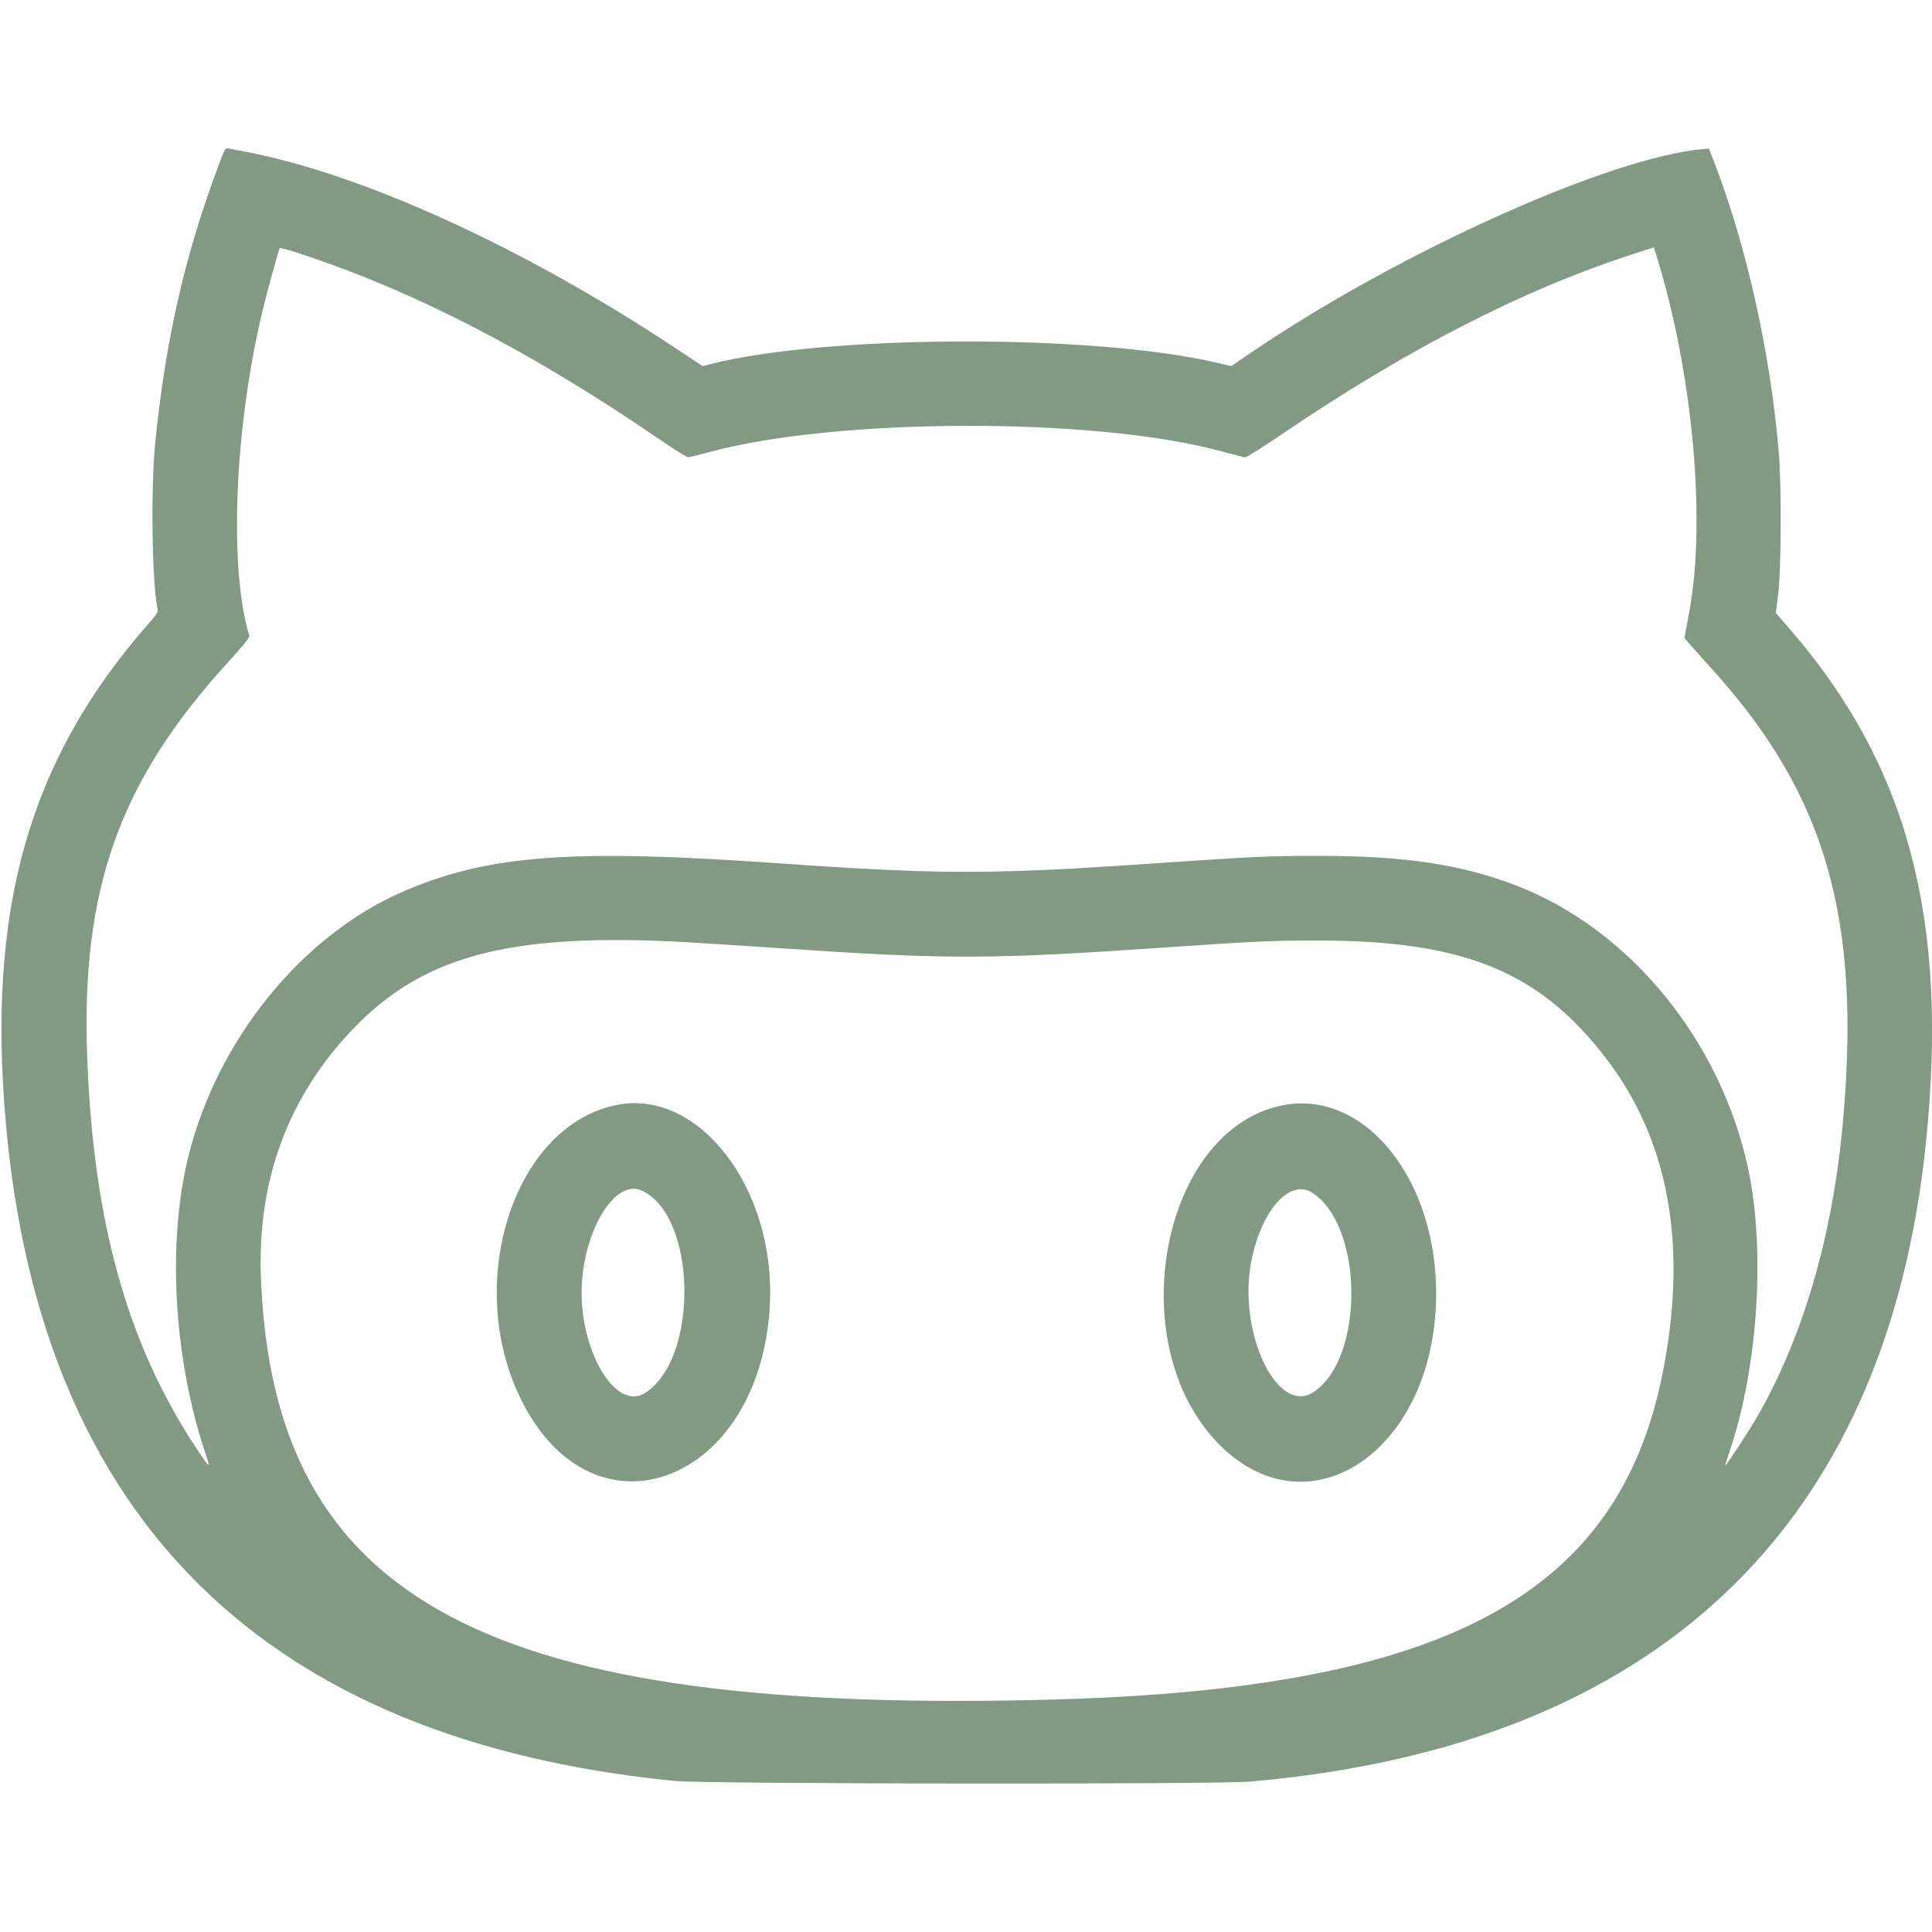
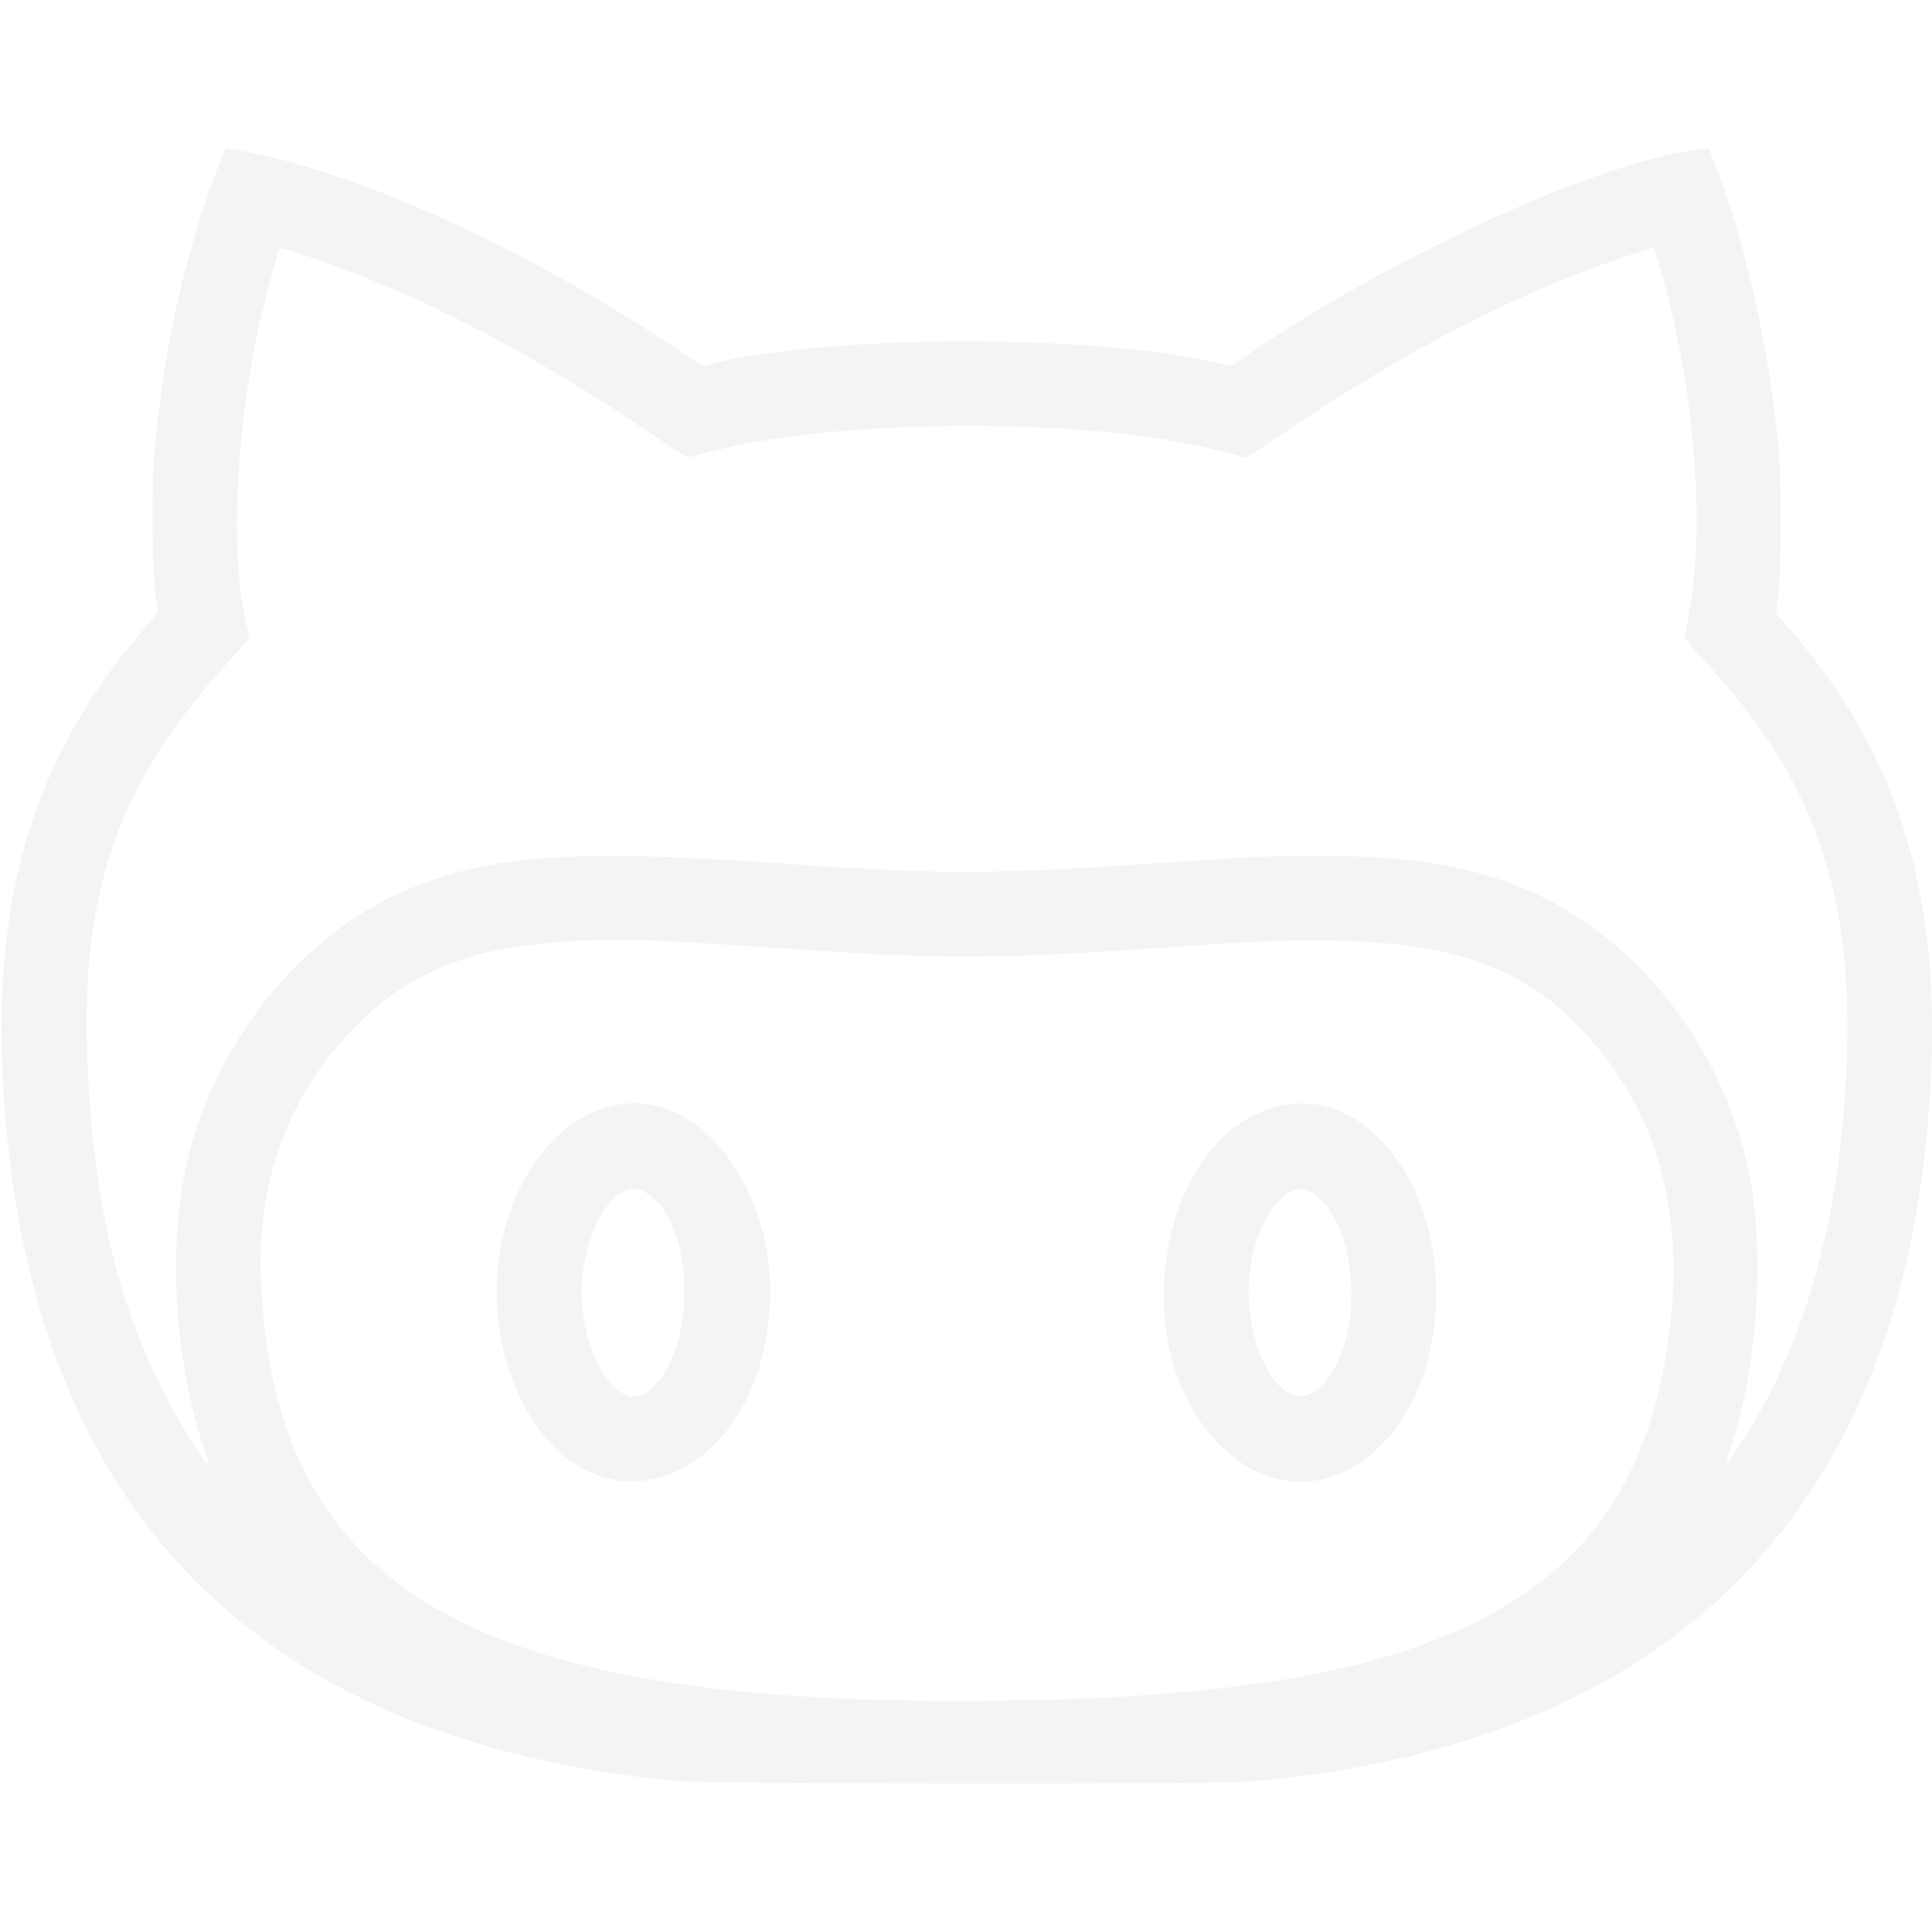
<svg xmlns="http://www.w3.org/2000/svg" version="1.1" width="32" height="32" viewBox="0 0 32 32">
-   <path fill="#829984" d="M3.595 2.806c-0.55 1.49-0.855 2.844-1.026 4.548-0.072 0.719-0.051 2.305 0.036 2.702 0.019 0.086 0.018 0.087-0.173 0.306-1.958 2.243-2.653 4.704-2.333 8.264 0.589 6.552 4.306 10.202 11.074 10.872 0.519 0.051 8.97 0.060 9.543 0.010 6.701-0.587 10.525-4.203 11.183-10.576 0.382-3.697-0.294-6.25-2.253-8.511l-0.234-0.27 0.040-0.299c0.050-0.375 0.058-1.779 0.012-2.335-0.138-1.675-0.542-3.479-1.095-4.892l-0.064-0.164-0.085 0.007c-1.548 0.129-5.074 1.718-7.523 3.389l-0.303 0.207-0.233-0.055c-2.048-0.48-6.471-0.469-8.394 0.022l-0.128 0.033-0.495-0.327c-2.494-1.647-5.131-2.849-7.062-3.221-0.132-0.025-0.267-0.051-0.298-0.057-0.056-0.011-0.060-0.003-0.189 0.346zM5.461 4.371c1.732 0.625 3.521 1.577 5.453 2.9 0.242 0.166 0.459 0.302 0.482 0.302s0.189-0.040 0.369-0.089c2.093-0.565 6.331-0.576 8.415-0.022 0.223 0.059 0.421 0.111 0.44 0.115s0.29-0.166 0.602-0.378c2.095-1.424 4.031-2.415 5.867-3.004l0.304-0.098 0.039 0.124c0.602 1.93 0.83 4.38 0.549 5.905l-0.081 0.441 0.064 0.076c0.035 0.042 0.219 0.247 0.408 0.457 1.873 2.074 2.46 4.122 2.15 7.51-0.17 1.866-0.657 3.534-1.417 4.855-0.13 0.226-0.511 0.81-0.529 0.81-0.005 0 0.030-0.116 0.078-0.257 0.462-1.37 0.588-3.302 0.304-4.646-0.449-2.126-1.96-3.978-3.837-4.702-0.911-0.352-1.852-0.494-3.266-0.494-0.815 0-1.053 0.010-2.495 0.108-1.594 0.108-1.788 0.118-2.554 0.143-1.12 0.035-2.015 0.006-3.969-0.132-3.367-0.237-4.745-0.134-6.136 0.461-1.685 0.72-3.094 2.448-3.578 4.386-0.358 1.434-0.248 3.365 0.282 4.937 0.087 0.258 0.075 0.252-0.137-0.067-1.16-1.746-1.724-3.763-1.824-6.519-0.101-2.773 0.536-4.555 2.331-6.522 0.252-0.276 0.363-0.413 0.355-0.438-0.341-1.123-0.248-3.434 0.217-5.38 0.074-0.311 0.266-1.007 0.285-1.039 0.013-0.021 0.339 0.080 0.831 0.258zM11.414 15.608c0.217 0.012 0.891 0.056 1.499 0.097 2.819 0.191 3.479 0.189 6.523-0.021 1.367-0.094 1.638-0.106 2.397-0.106 2.436 0.001 3.692 0.522 4.8 1.994 1.022 1.357 1.324 3.101 0.9 5.198-0.739 3.658-3.609 5.196-10.033 5.378-9.419 0.266-12.965-1.61-13.178-6.971-0.062-1.55 0.401-2.881 1.385-3.983 1.212-1.357 2.66-1.759 5.708-1.586zM10.24 18.297c-1.71 0.314-2.573 2.923-1.613 4.877 1.205 2.452 3.982 1.391 4.125-1.576 0.091-1.904-1.16-3.549-2.512-3.301zM21.231 18.31c-1.988 0.408-2.662 3.913-1.073 5.578 1.474 1.544 3.563 0.191 3.628-2.35 0.050-1.968-1.172-3.512-2.555-3.228zM10.627 19.718c0.916 0.416 0.955 2.785 0.056 3.355-0.493 0.313-1.1-0.731-1.046-1.796 0.048-0.941 0.563-1.752 0.99-1.559zM21.732 19.753c0.856 0.55 0.872 2.742 0.024 3.304-0.601 0.397-1.26-0.99-1.030-2.169 0.163-0.838 0.637-1.372 1.006-1.134z" />
+   <path fill="#f2f4f6" d="M3.595 2.806c-0.55 1.49-0.855 2.844-1.026 4.548-0.072 0.719-0.051 2.305 0.036 2.702 0.019 0.086 0.018 0.087-0.173 0.306-1.958 2.243-2.653 4.704-2.333 8.264 0.589 6.552 4.306 10.202 11.074 10.872 0.519 0.051 8.97 0.060 9.543 0.010 6.701-0.587 10.525-4.203 11.183-10.576 0.382-3.697-0.294-6.25-2.253-8.511l-0.234-0.27 0.040-0.299c0.050-0.375 0.058-1.779 0.012-2.335-0.138-1.675-0.542-3.479-1.095-4.892l-0.064-0.164-0.085 0.007c-1.548 0.129-5.074 1.718-7.523 3.389l-0.303 0.207-0.233-0.055c-2.048-0.48-6.471-0.469-8.394 0.022l-0.128 0.033-0.495-0.327c-2.494-1.647-5.131-2.849-7.062-3.221-0.132-0.025-0.267-0.051-0.298-0.057-0.056-0.011-0.060-0.003-0.189 0.346zM5.461 4.371c1.732 0.625 3.521 1.577 5.453 2.9 0.242 0.166 0.459 0.302 0.482 0.302s0.189-0.040 0.369-0.089c2.093-0.565 6.331-0.576 8.415-0.022 0.223 0.059 0.421 0.111 0.44 0.115s0.29-0.166 0.602-0.378c2.095-1.424 4.031-2.415 5.867-3.004l0.304-0.098 0.039 0.124c0.602 1.93 0.83 4.38 0.549 5.905l-0.081 0.441 0.064 0.076c0.035 0.042 0.219 0.247 0.408 0.457 1.873 2.074 2.46 4.122 2.15 7.51-0.17 1.866-0.657 3.534-1.417 4.855-0.13 0.226-0.511 0.81-0.529 0.81-0.005 0 0.030-0.116 0.078-0.257 0.462-1.37 0.588-3.302 0.304-4.646-0.449-2.126-1.96-3.978-3.837-4.702-0.911-0.352-1.852-0.494-3.266-0.494-0.815 0-1.053 0.010-2.495 0.108-1.594 0.108-1.788 0.118-2.554 0.143-1.12 0.035-2.015 0.006-3.969-0.132-3.367-0.237-4.745-0.134-6.136 0.461-1.685 0.72-3.094 2.448-3.578 4.386-0.358 1.434-0.248 3.365 0.282 4.937 0.087 0.258 0.075 0.252-0.137-0.067-1.16-1.746-1.724-3.763-1.824-6.519-0.101-2.773 0.536-4.555 2.331-6.522 0.252-0.276 0.363-0.413 0.355-0.438-0.341-1.123-0.248-3.434 0.217-5.38 0.074-0.311 0.266-1.007 0.285-1.039 0.013-0.021 0.339 0.080 0.831 0.258zM11.414 15.608c0.217 0.012 0.891 0.056 1.499 0.097 2.819 0.191 3.479 0.189 6.523-0.021 1.367-0.094 1.638-0.106 2.397-0.106 2.436 0.001 3.692 0.522 4.8 1.994 1.022 1.357 1.324 3.101 0.9 5.198-0.739 3.658-3.609 5.196-10.033 5.378-9.419 0.266-12.965-1.61-13.178-6.971-0.062-1.55 0.401-2.881 1.385-3.983 1.212-1.357 2.66-1.759 5.708-1.586zM10.24 18.297c-1.71 0.314-2.573 2.923-1.613 4.877 1.205 2.452 3.982 1.391 4.125-1.576 0.091-1.904-1.16-3.549-2.512-3.301zM21.231 18.31c-1.988 0.408-2.662 3.913-1.073 5.578 1.474 1.544 3.563 0.191 3.628-2.35 0.050-1.968-1.172-3.512-2.555-3.228zM10.627 19.718c0.916 0.416 0.955 2.785 0.056 3.355-0.493 0.313-1.1-0.731-1.046-1.796 0.048-0.941 0.563-1.752 0.99-1.559zM21.732 19.753c0.856 0.55 0.872 2.742 0.024 3.304-0.601 0.397-1.26-0.99-1.030-2.169 0.163-0.838 0.637-1.372 1.006-1.134z" />
</svg>
